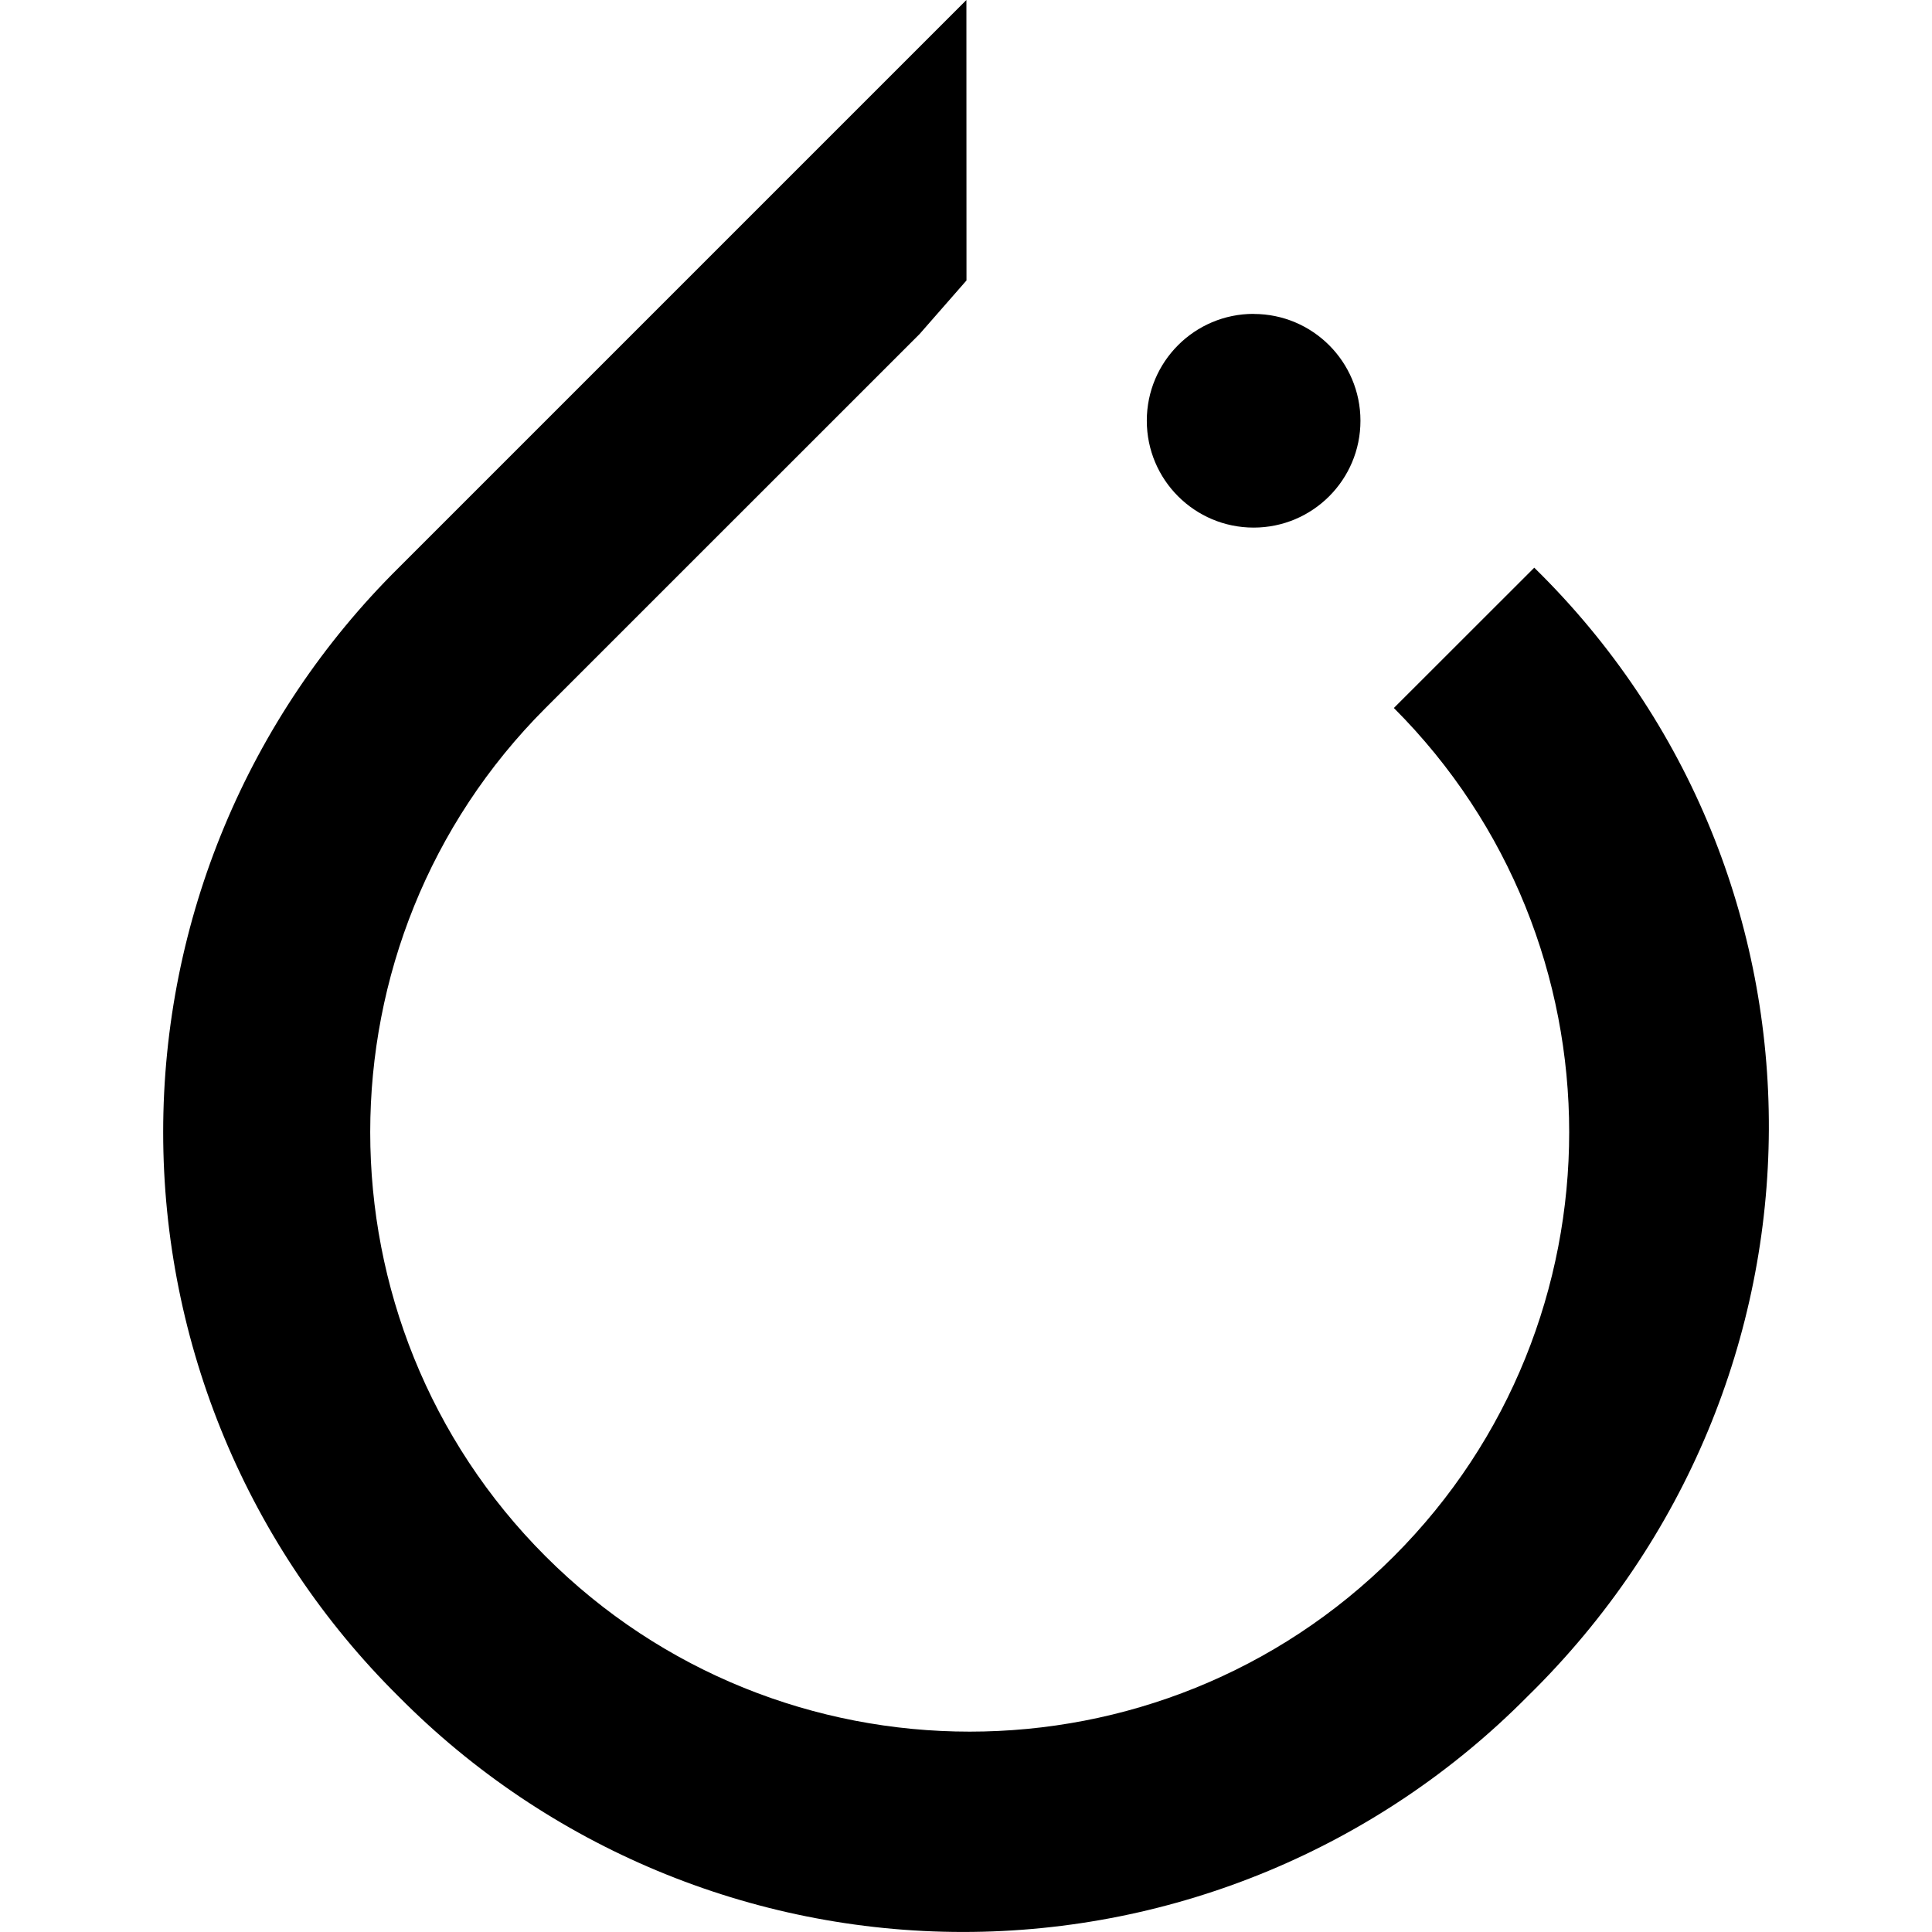
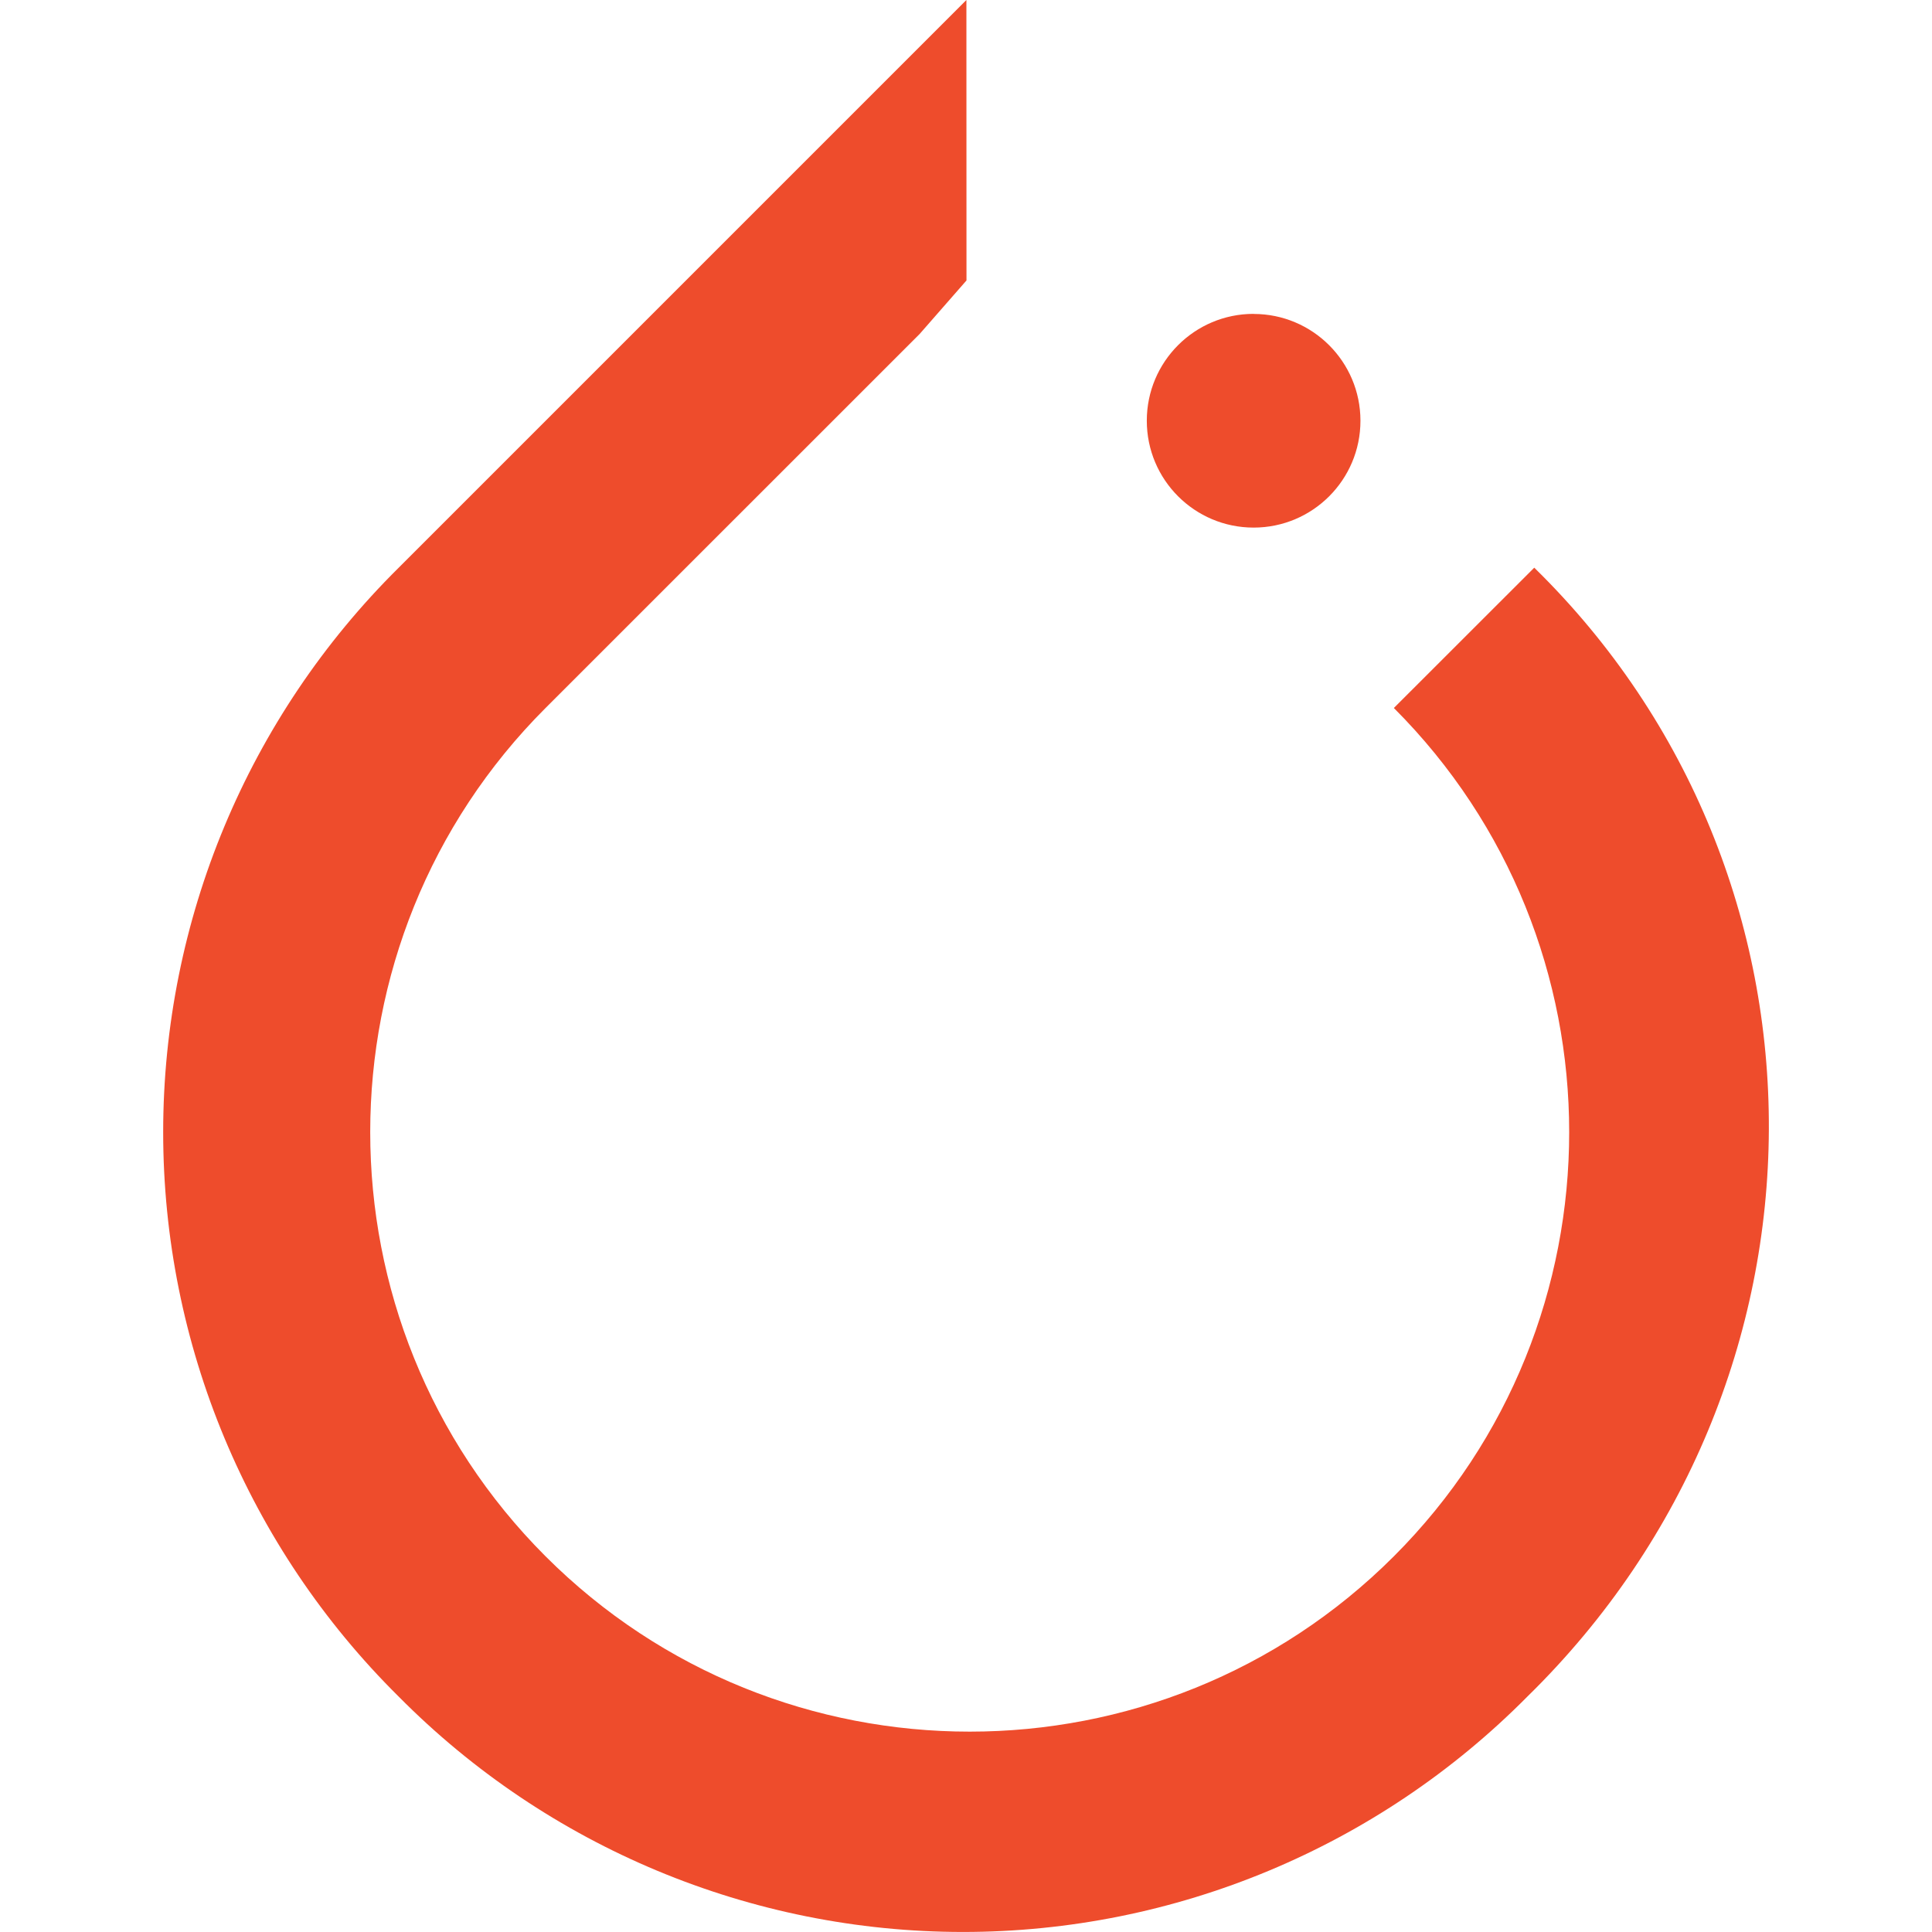
<svg xmlns="http://www.w3.org/2000/svg" role="img" viewBox="0 0 24 24">
-   <path d="M12.005 0L4.952 7.053a9.865 9.865 0 000 14.022 9.866 9.866 0 0014.022 0c3.984-3.9 3.986-10.205.085-14.023l-1.744 1.743c2.904 2.905 2.904 7.634 0 10.538s-7.634 2.904-10.538 0-2.904-7.634 0-10.538l4.647-4.646.582-.665zm3.568 3.899a1.327 1.327 0 00-1.327 1.327 1.327 1.327 0 001.327 1.328A1.327 1.327 0 0016.9 5.226 1.327 1.327 0 0015.573 3.9z" />
+   <path fill="#EE4C2C" d="M12.005 0L4.952 7.053a9.865 9.865 0 000 14.022 9.866 9.866 0 0014.022 0c3.984-3.9 3.986-10.205.085-14.023l-1.744 1.743c2.904 2.905 2.904 7.634 0 10.538s-7.634 2.904-10.538 0-2.904-7.634 0-10.538l4.647-4.646.582-.665zm3.568 3.899a1.327 1.327 0 00-1.327 1.327 1.327 1.327 0 001.327 1.328A1.327 1.327 0 0016.9 5.226 1.327 1.327 0 0015.573 3.9z" />
</svg>
